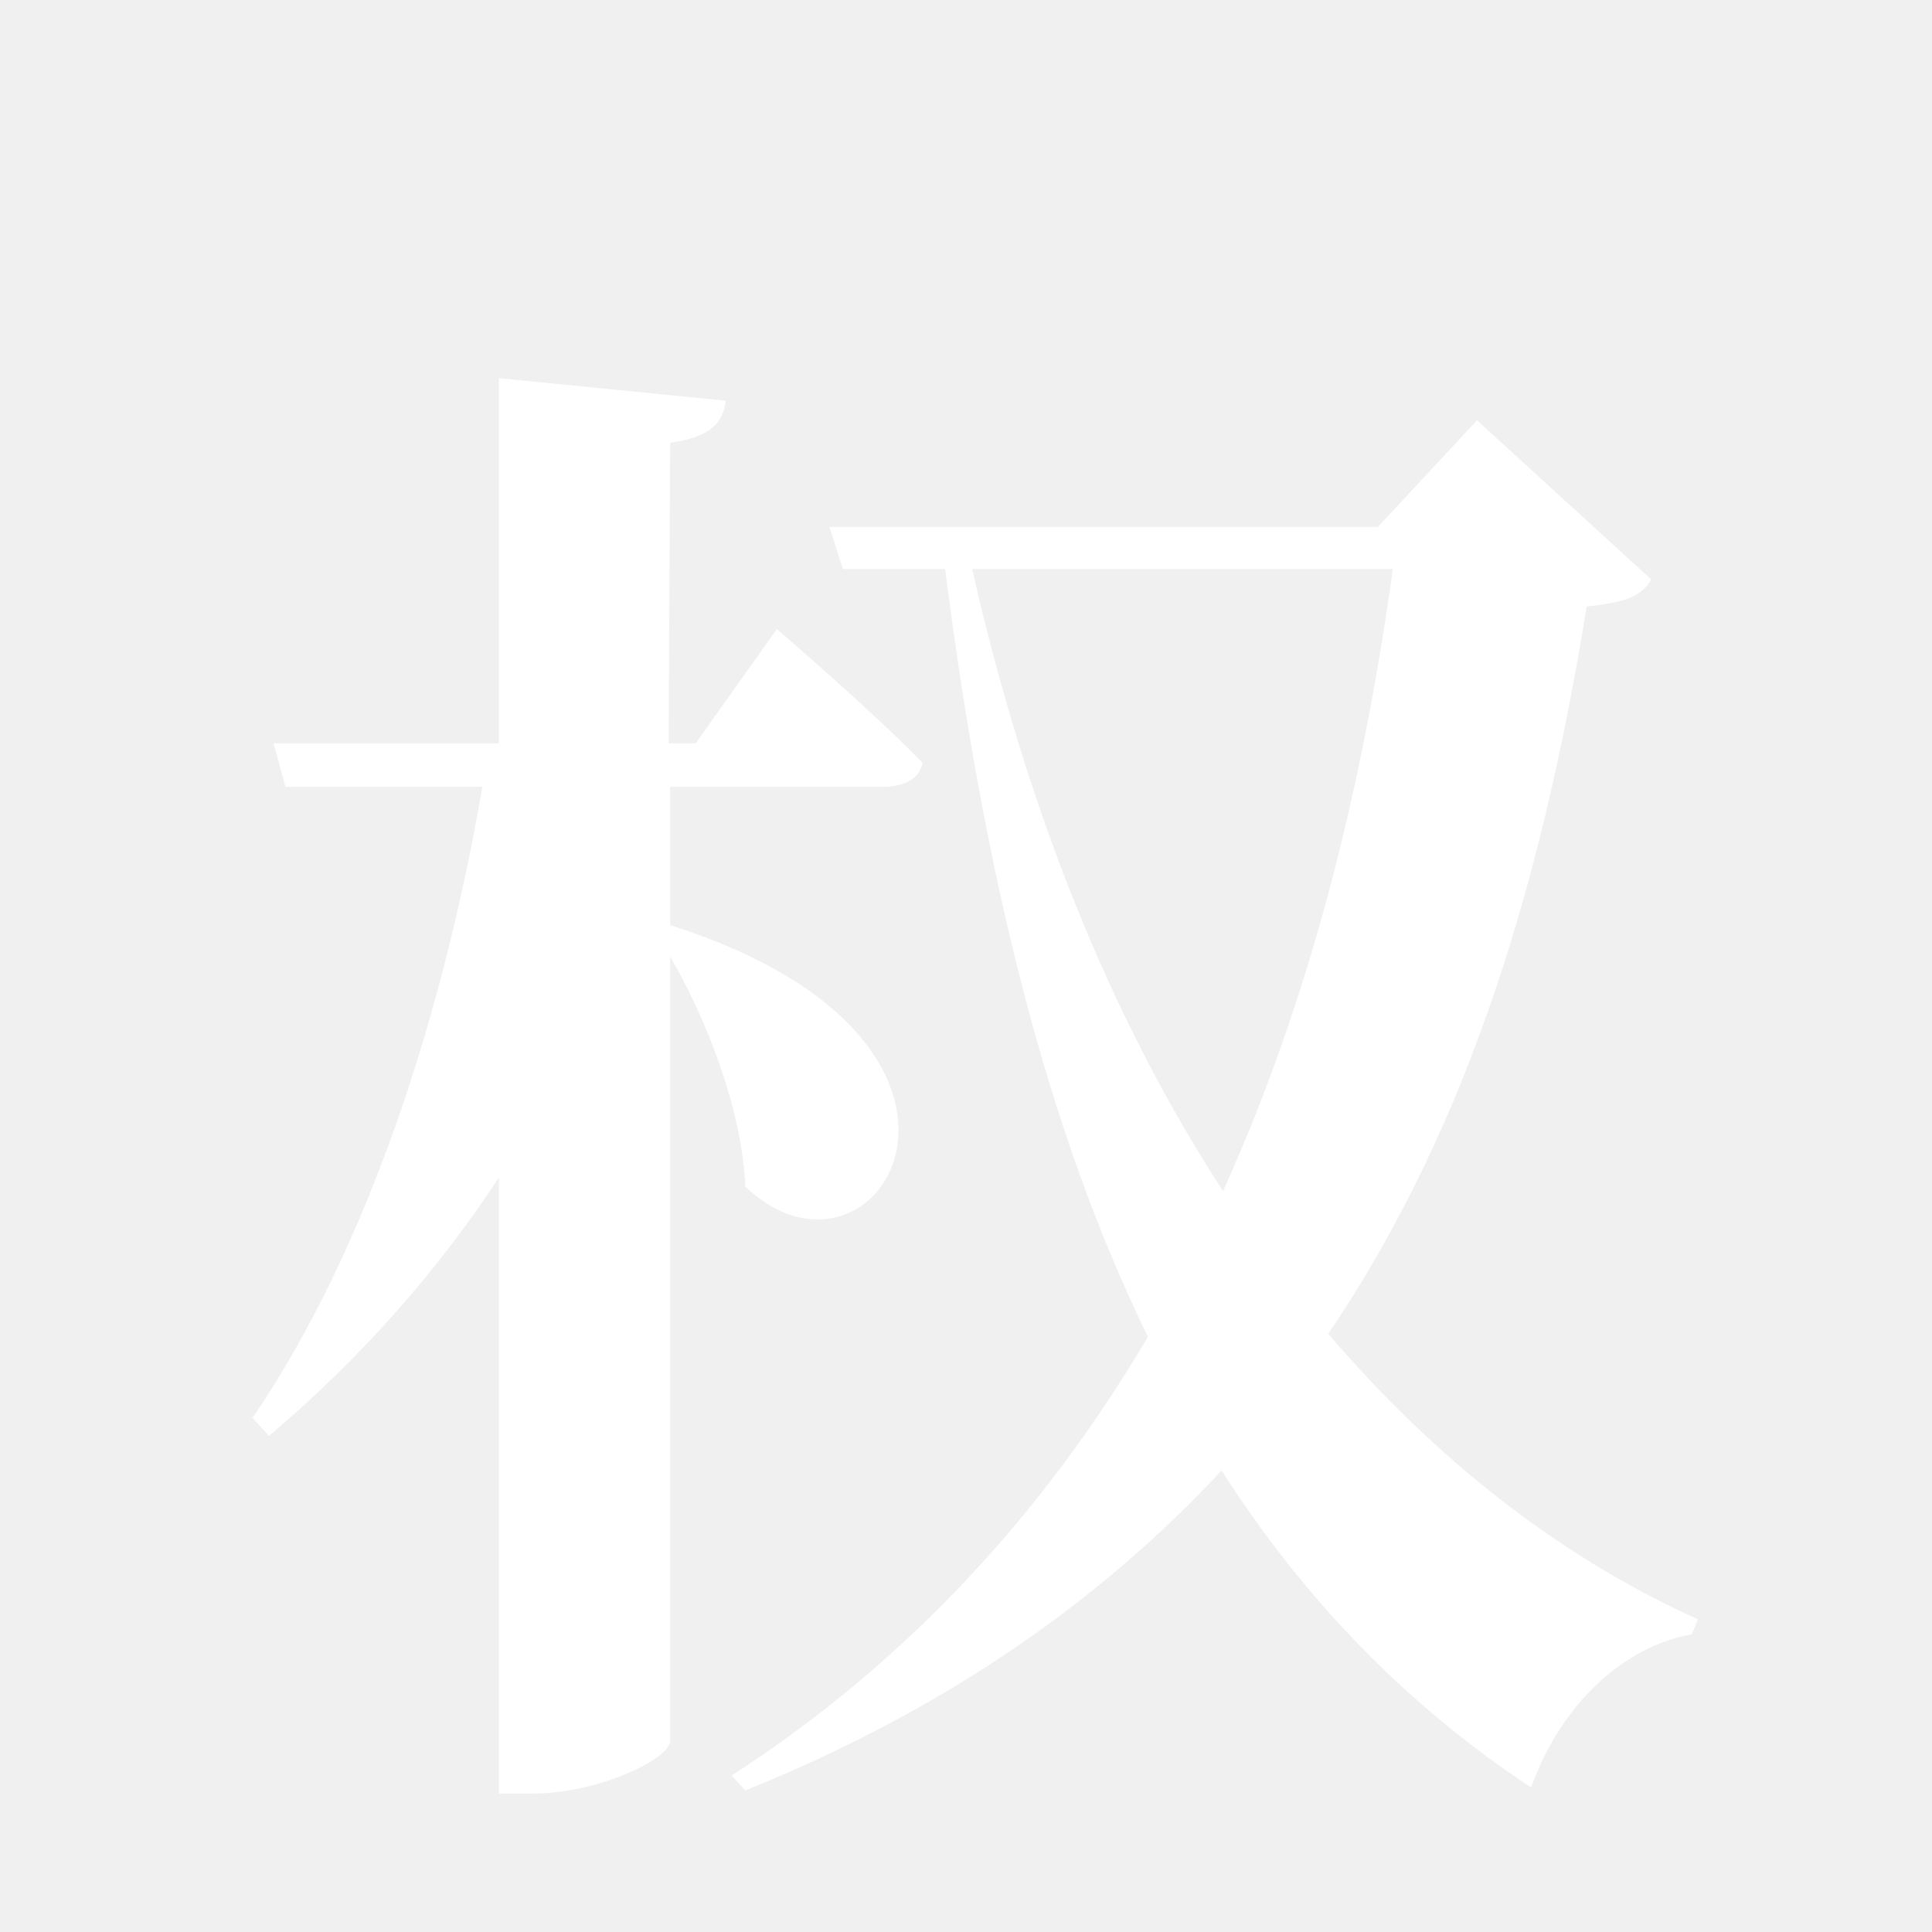
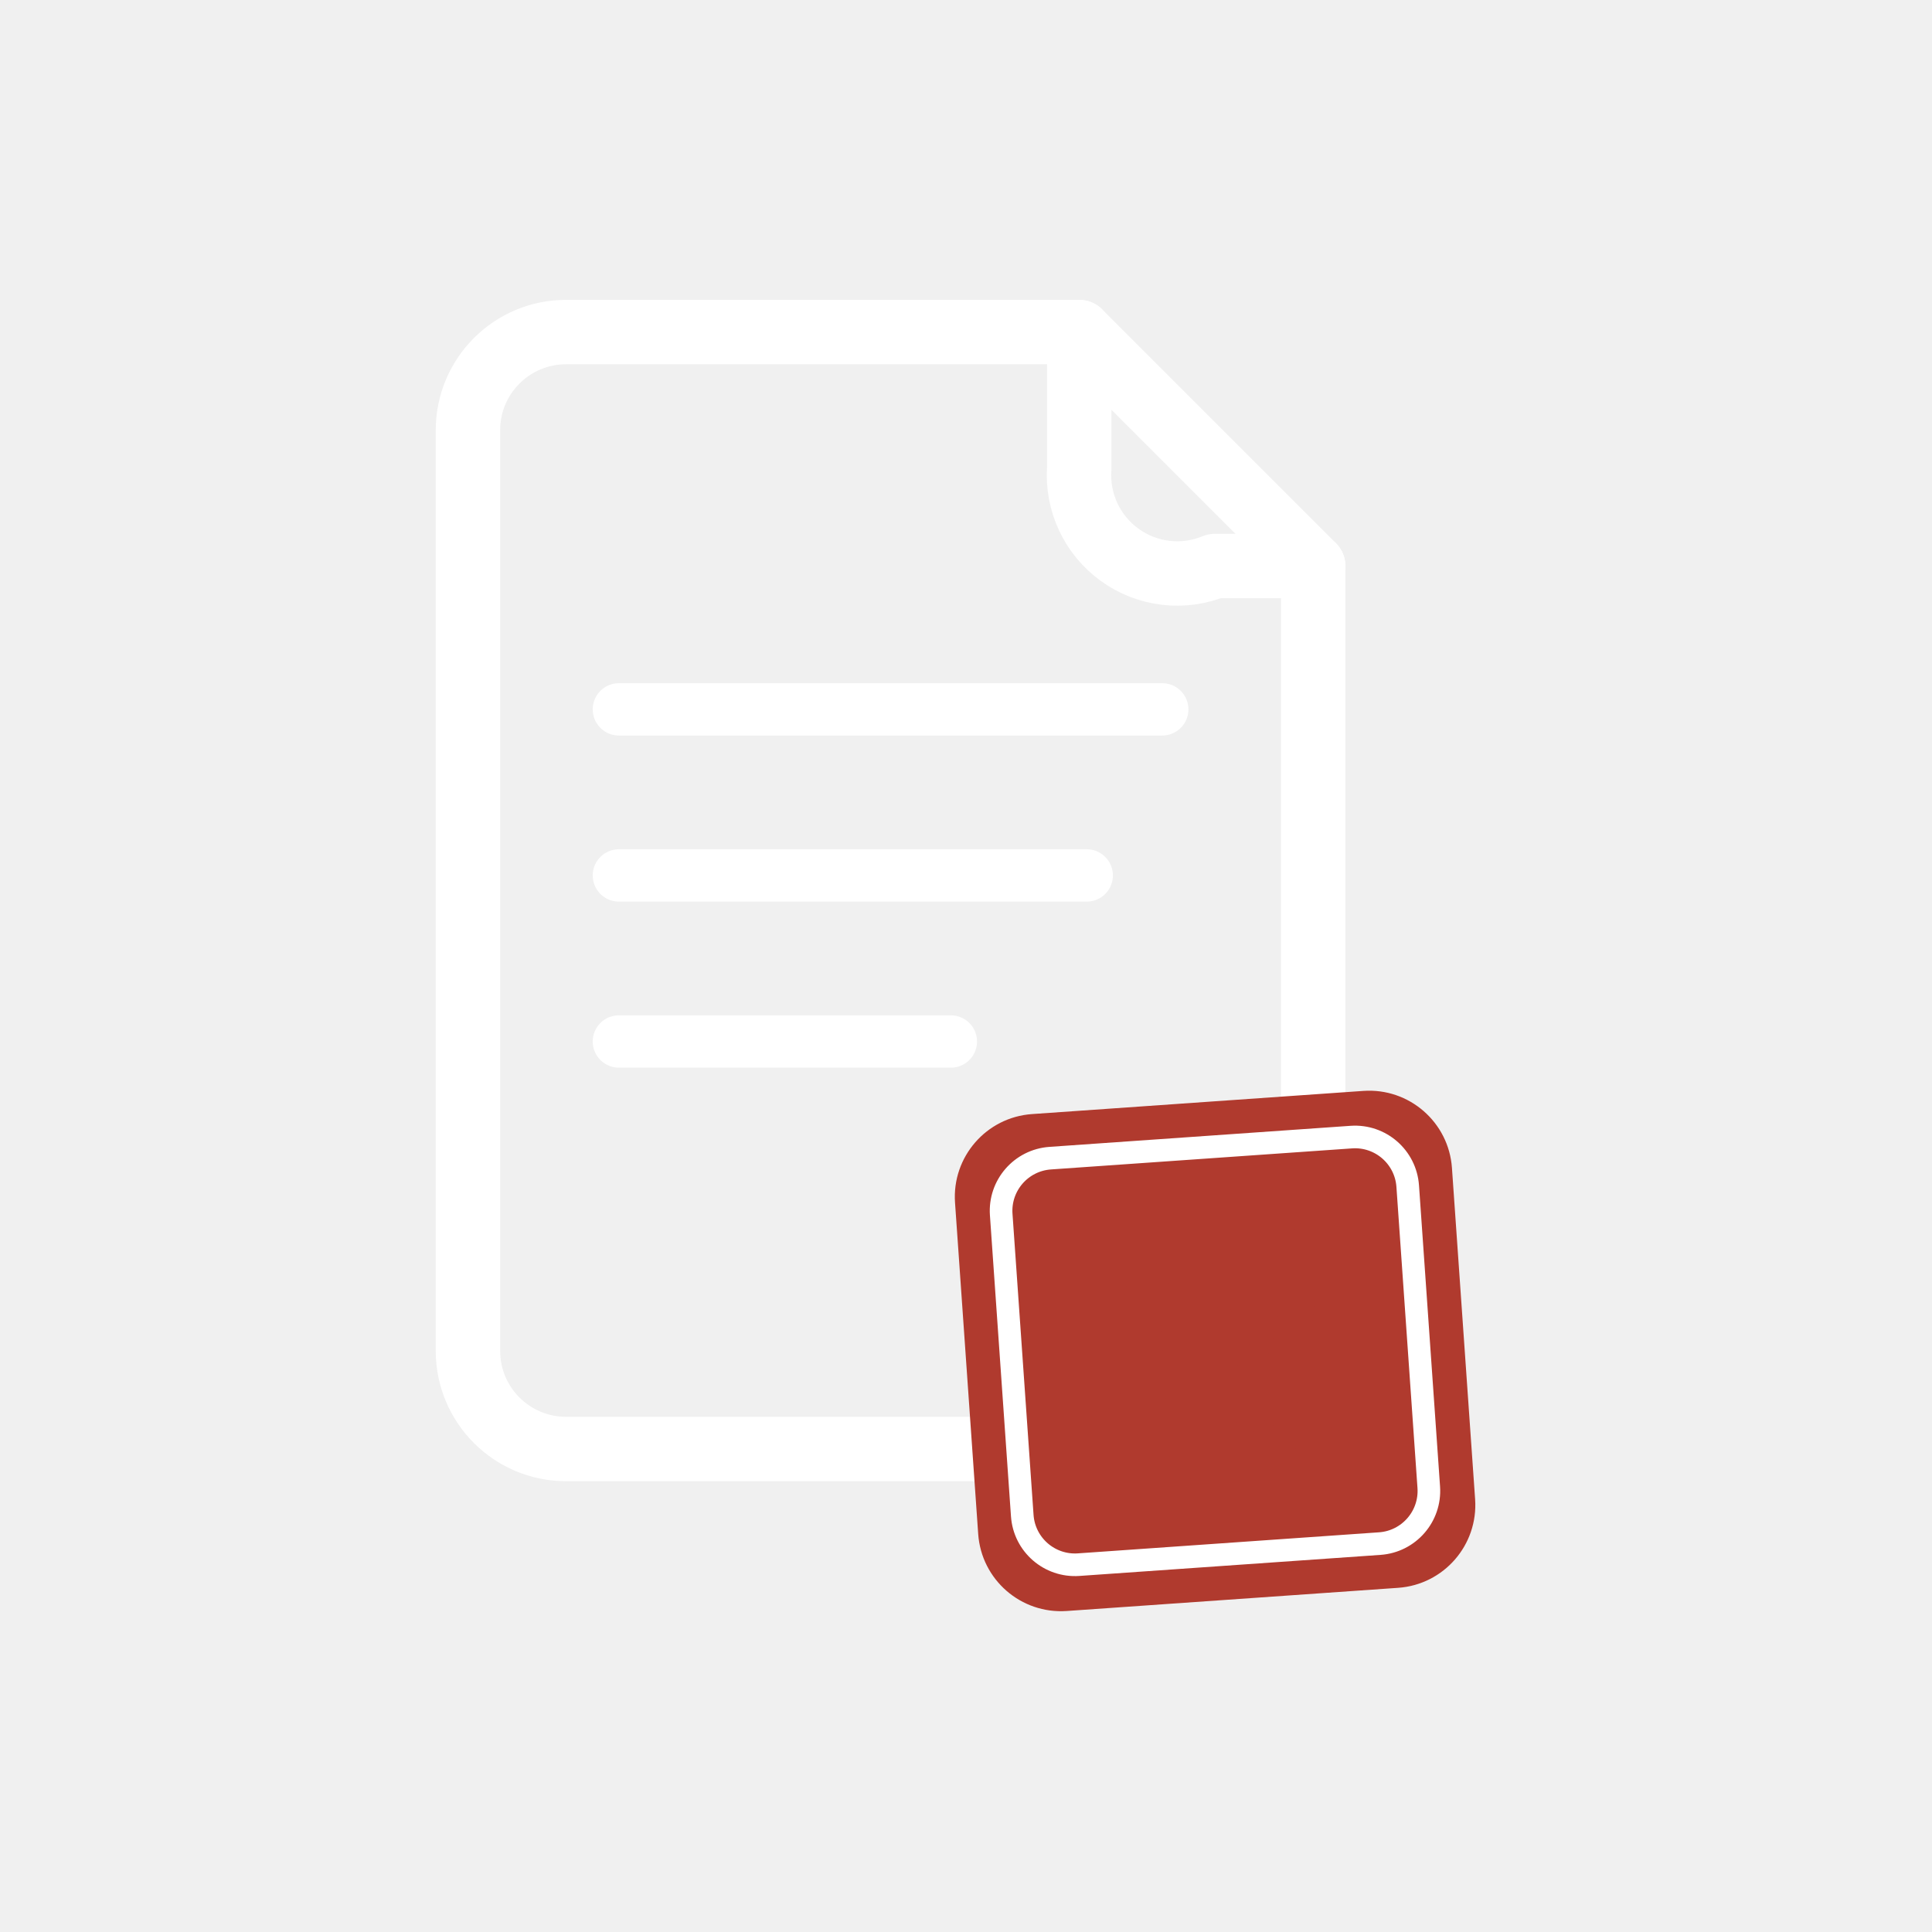
<svg xmlns="http://www.w3.org/2000/svg" width="50" height="50" viewBox="0 0 24 24">
-   <g fill="#fff" transform="translate(2.67 1.5)">
-     <path d="M14.632 5.569C14.259 8.275 13.606 10.907 12.523 13.296C11.124 11.149 10.078 8.536 9.407 5.569ZM7.634 5.046 7.801 5.569H9.071C9.556 9.395 10.34 12.549 11.59 15.106C10.321 17.252 8.641 19.119 6.42 20.556L6.588 20.742C9.127 19.716 11.03 18.353 12.505 16.767C13.531 18.372 14.8 19.679 16.35 20.705C16.723 19.66 17.507 18.951 18.347 18.801L18.421 18.615C16.685 17.831 15.155 16.618 13.83 15.069C15.64 12.4 16.517 9.264 17.04 6.035C17.507 5.979 17.712 5.923 17.843 5.699L15.678 3.721L14.446 5.046ZM3.527 3.198V7.734H0.728L0.877 8.275H3.322C2.837 11.093 1.904 14.005 0.467 16.114L0.672 16.338C1.792 15.386 2.744 14.322 3.527 13.128V20.78H3.957C4.759 20.78 5.655 20.35 5.655 20.127V10.384C6.122 11.187 6.551 12.306 6.588 13.24C8.231 14.807 10.284 11.466 5.655 9.992V8.275H8.287C8.548 8.275 8.753 8.182 8.791 7.976C8.137 7.304 6.98 6.315 6.98 6.315L5.972 7.734H5.636L5.655 4.001C6.159 3.926 6.308 3.758 6.346 3.478Z" />
+   <g fill="none" stroke="#FFFFFF" stroke-width="0.80" stroke-linecap="round" stroke-linejoin="round">
+     <path d="M13.407 4.125 H7.032 A1.219 1.219 0 0 0 5.813 5.344 V16.781 A1.219 1.219 0 0 0 7.032 18.000 H15.094 A1.219 1.219 0 0 0 16.313 16.781 V7.031 Z" />
+     <path d="M13.407 4.125 V5.810 A1.221 1.221 0 0 0 15.092 7.031 H16.313" />
+   </g>
+   <g stroke="#FFFFFF" stroke-width="0.65" stroke-linecap="round">
+     <path d="M7.688 8.812 H14.438" />
+     <path d="M7.688 10.875 H13.500" />
+     <path d="M7.688 12.938 H11.812" />
+   </g>
+   <g transform="rotate(-4 15.094 16.781)">
+     <rect x="12.000" y="13.688" width="6.188" height="6.188" rx="1.031" fill="#B03A2E" />
+     <rect x="12.562" y="14.250" width="5.062" height="5.062" rx="0.656" fill="none" stroke="#FFFFFF" stroke-width="0.281" />
+     <g fill="#B03A2E" transform="translate(13.41541 18.07046) scale(0.003384 -0.003384)">
+       <path d="M784 725C764 580 729 439 671 311C596 426 540 566 504 725ZM409 753 418 725H486C512 520 554 351 621 214C553 99 463 -1 344 -78L353 -88C489 -33 591 40 670 125C725 39 793 -31 876 -86C896 -30 938 8 983 16L987 26C894 68 812 133 741 216C838 359 885 527 913 700C938 703 949 706 956 718L840 824L774 753ZM189 852V609H39L47 580H178C152 429 102 273 25 160L36 148C96 199 147 256 189 320V-90H212C255 -90 303 -67 303 -55V467C328 424 351 364 353 314C441 230 551 409 303 488V580H444C458 580 469 585 471 596C436 632 374 685 374 685L320 609H302L303 809C330 813 338 822 340 837Z" />
+     </g>
  </g>
</svg>
